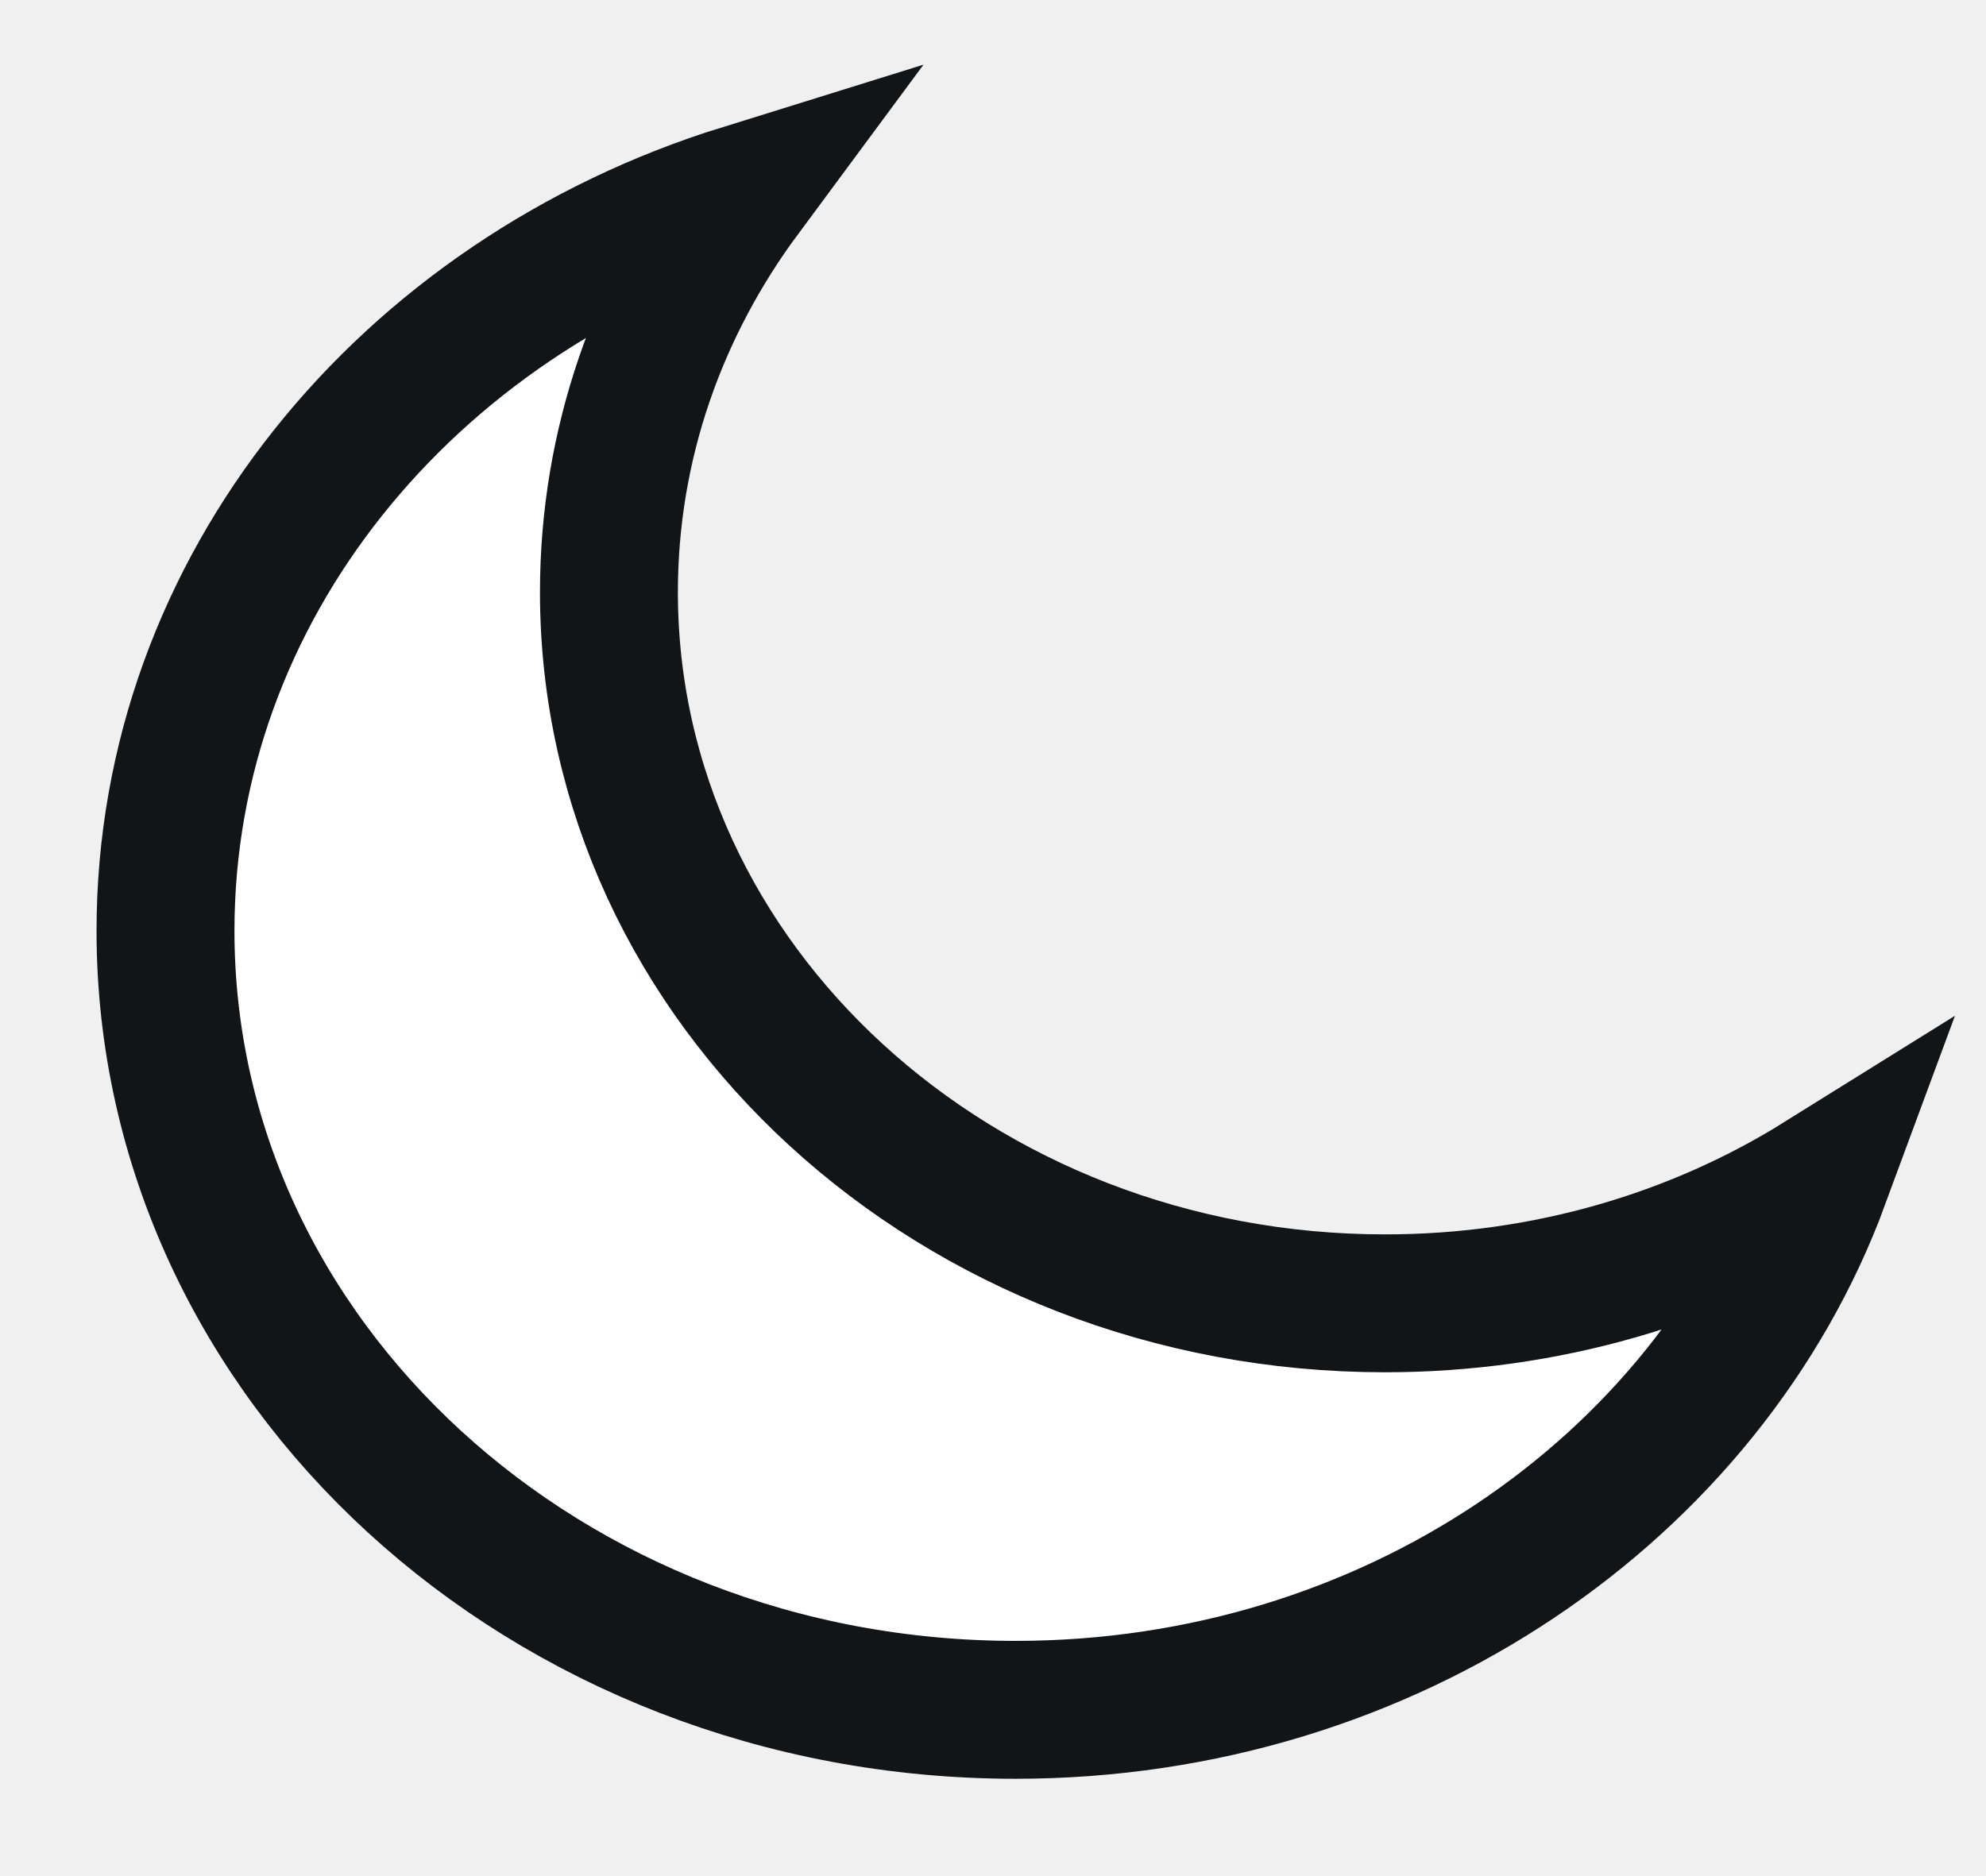
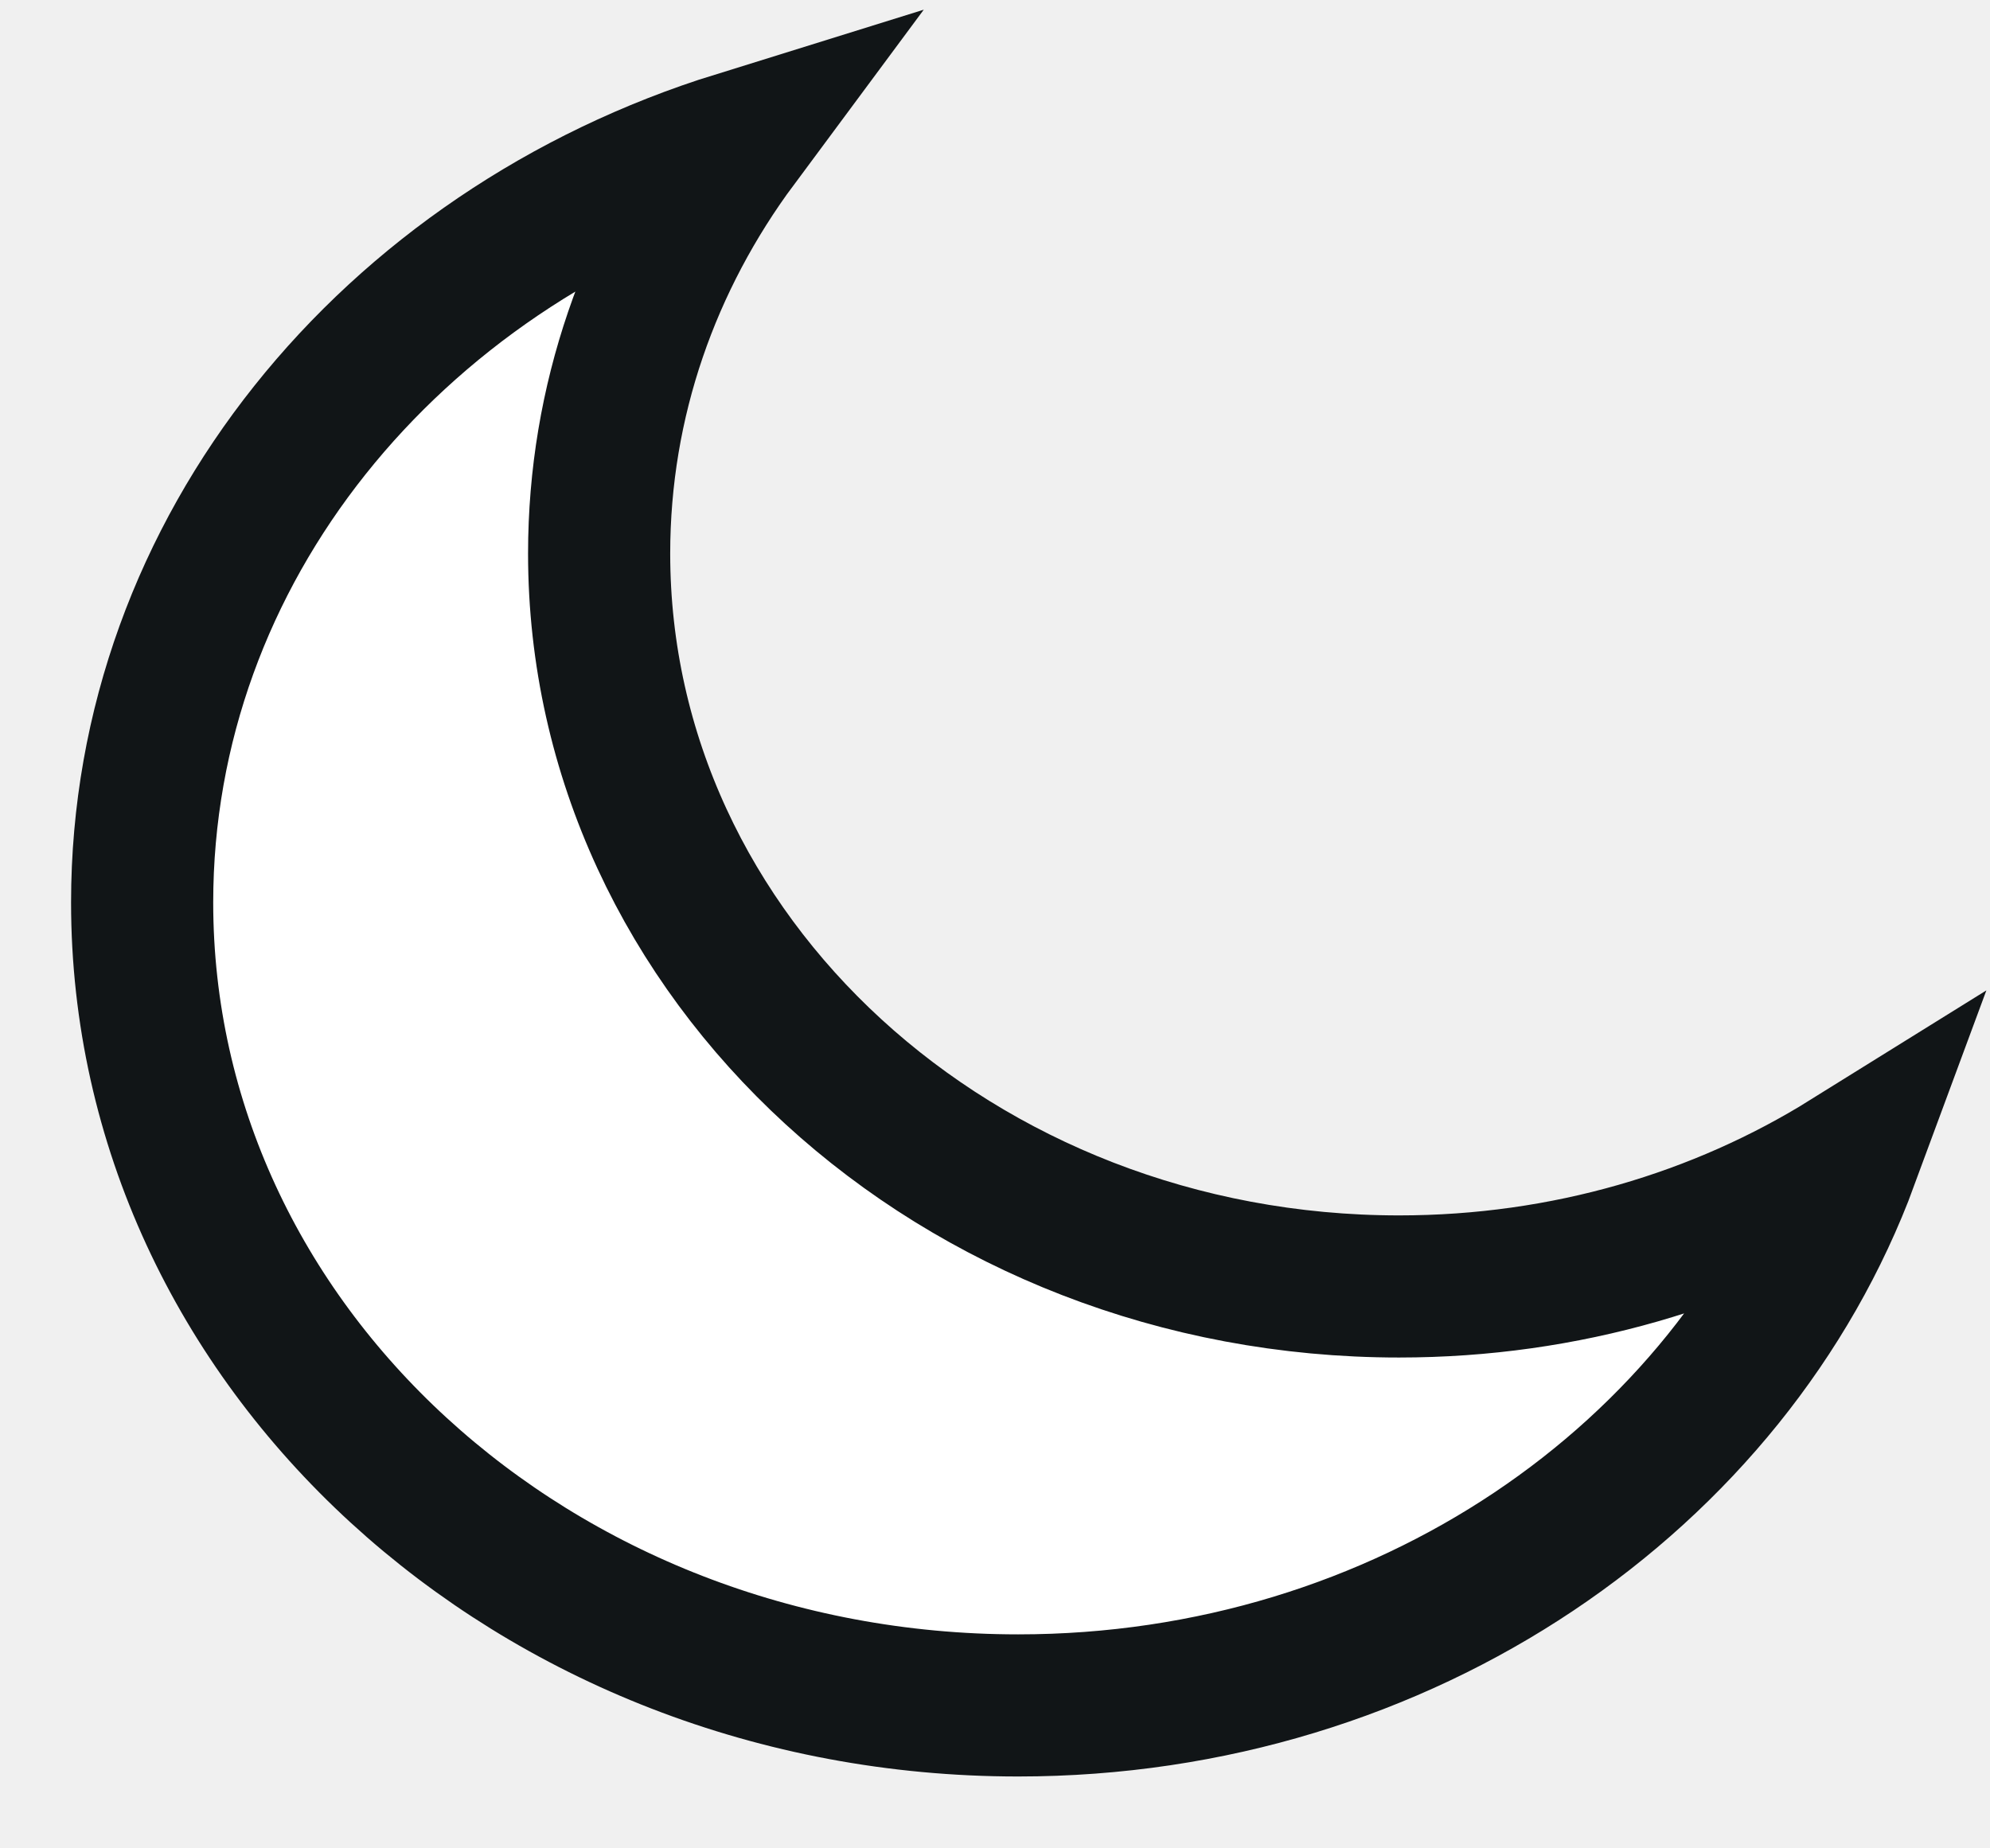
- <svg xmlns="http://www.w3.org/2000/svg" width="18" height="17" viewBox="0 0 18 17" fill="none">
-   <path fill-rule="evenodd" clip-rule="evenodd" d="M12.553 11.815C8.669 11.815 5.519 8.928 5.519 5.368C5.519 4.025 5.967 2.782 6.731 1.75C3.69 2.695 1.5 5.331 1.5 8.438C1.5 12.338 4.949 15.5 9.204 15.5C12.593 15.5 15.47 13.493 16.5 10.704C15.375 11.405 14.016 11.815 12.553 11.815Z" fill="white" stroke="#111517" stroke-width="1.25" />
+ <svg xmlns="http://www.w3.org/2000/svg" width="14" height="13" viewBox="0 0 14 13" fill="none">
+   <path fill-rule="evenodd" clip-rule="evenodd" d="M9.843 9.052C6.735 9.052 4.215 6.742 4.215 3.895C4.215 2.82 4.573 1.825 5.185 1C2.752 1.756 1 3.865 1 6.35C1 9.471 3.759 12 7.163 12C9.874 12 12.176 10.395 13 8.164C12.1 8.724 11.013 9.052 9.843 9.052Z" fill="white" stroke="#111517" />
</svg>
